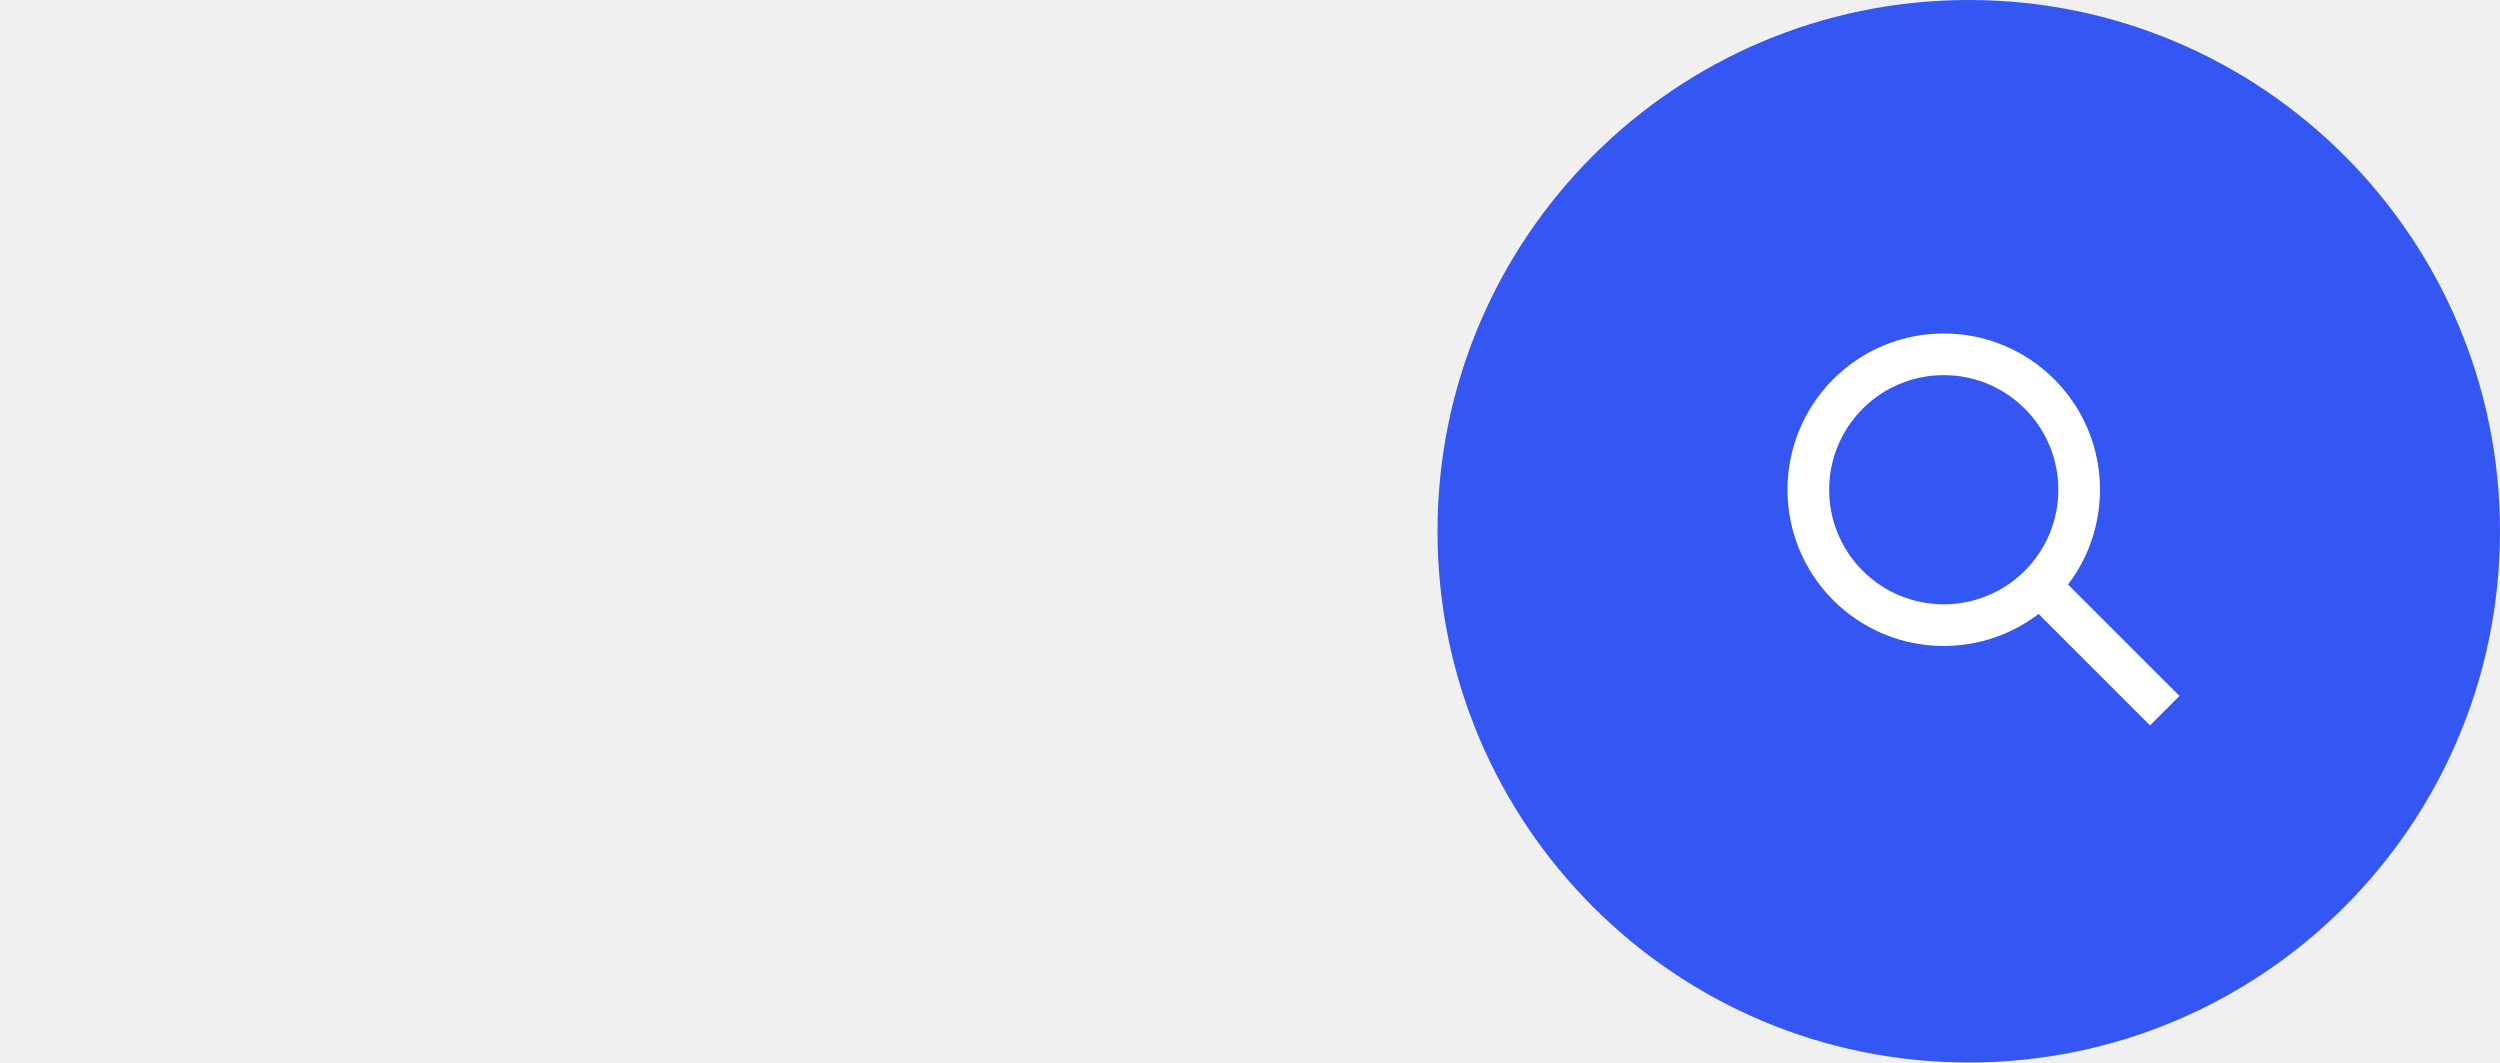
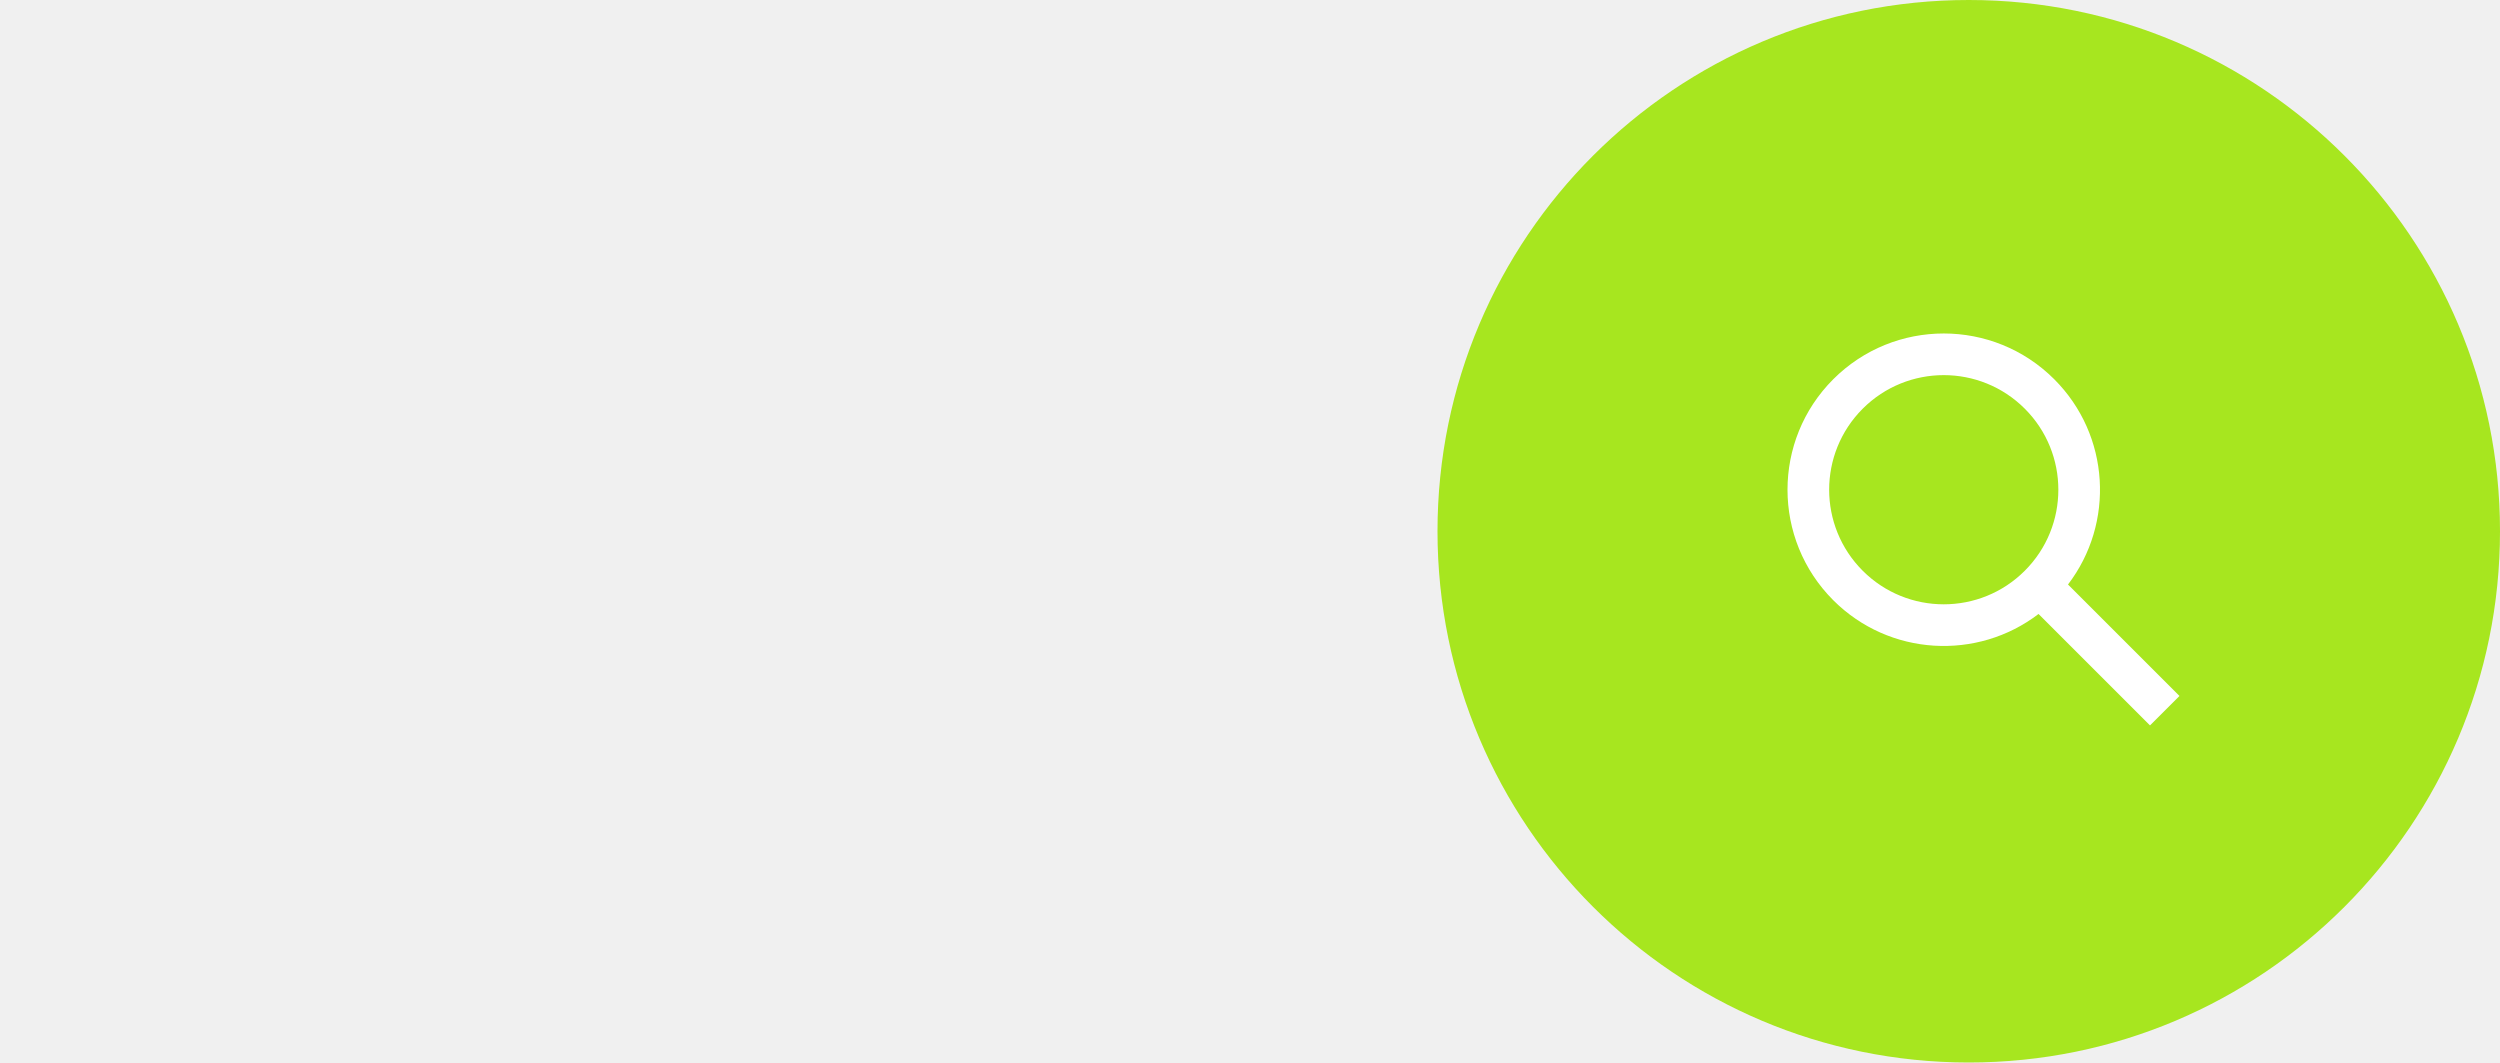
<svg xmlns="http://www.w3.org/2000/svg" width="80" height="34" viewBox="0 0 80 34" fill="none">
  <g id="find">
    <g id="find_2">
-       <rect id="back__COLOR:main-2" x="46" width="34" height="34" rx="17" fill="#3456F3" />
+       <rect id="back__COLOR:main-2" x="46" width="34" height="34" rx="17" fill="#A7E61F" />
      <g id="icon">
        <path id="text__COLOR:invisible" fill-rule="evenodd" clip-rule="evenodd" d="M64.793 18.264C63.361 19.696 61.039 19.696 59.607 18.264C58.175 16.832 58.175 14.51 59.607 13.078C61.039 11.646 63.361 11.646 64.793 13.078C66.225 14.51 66.225 16.832 64.793 18.264ZM65.233 19.647C63.273 21.146 60.457 20.999 58.664 19.207C56.712 17.254 56.712 14.088 58.664 12.136C60.617 10.183 63.783 10.183 65.736 12.136C67.528 13.928 67.675 16.744 66.176 18.704L69.743 22.271L68.8 23.213L65.233 19.647Z" fill="white" />
      </g>
    </g>
  </g>
</svg>
